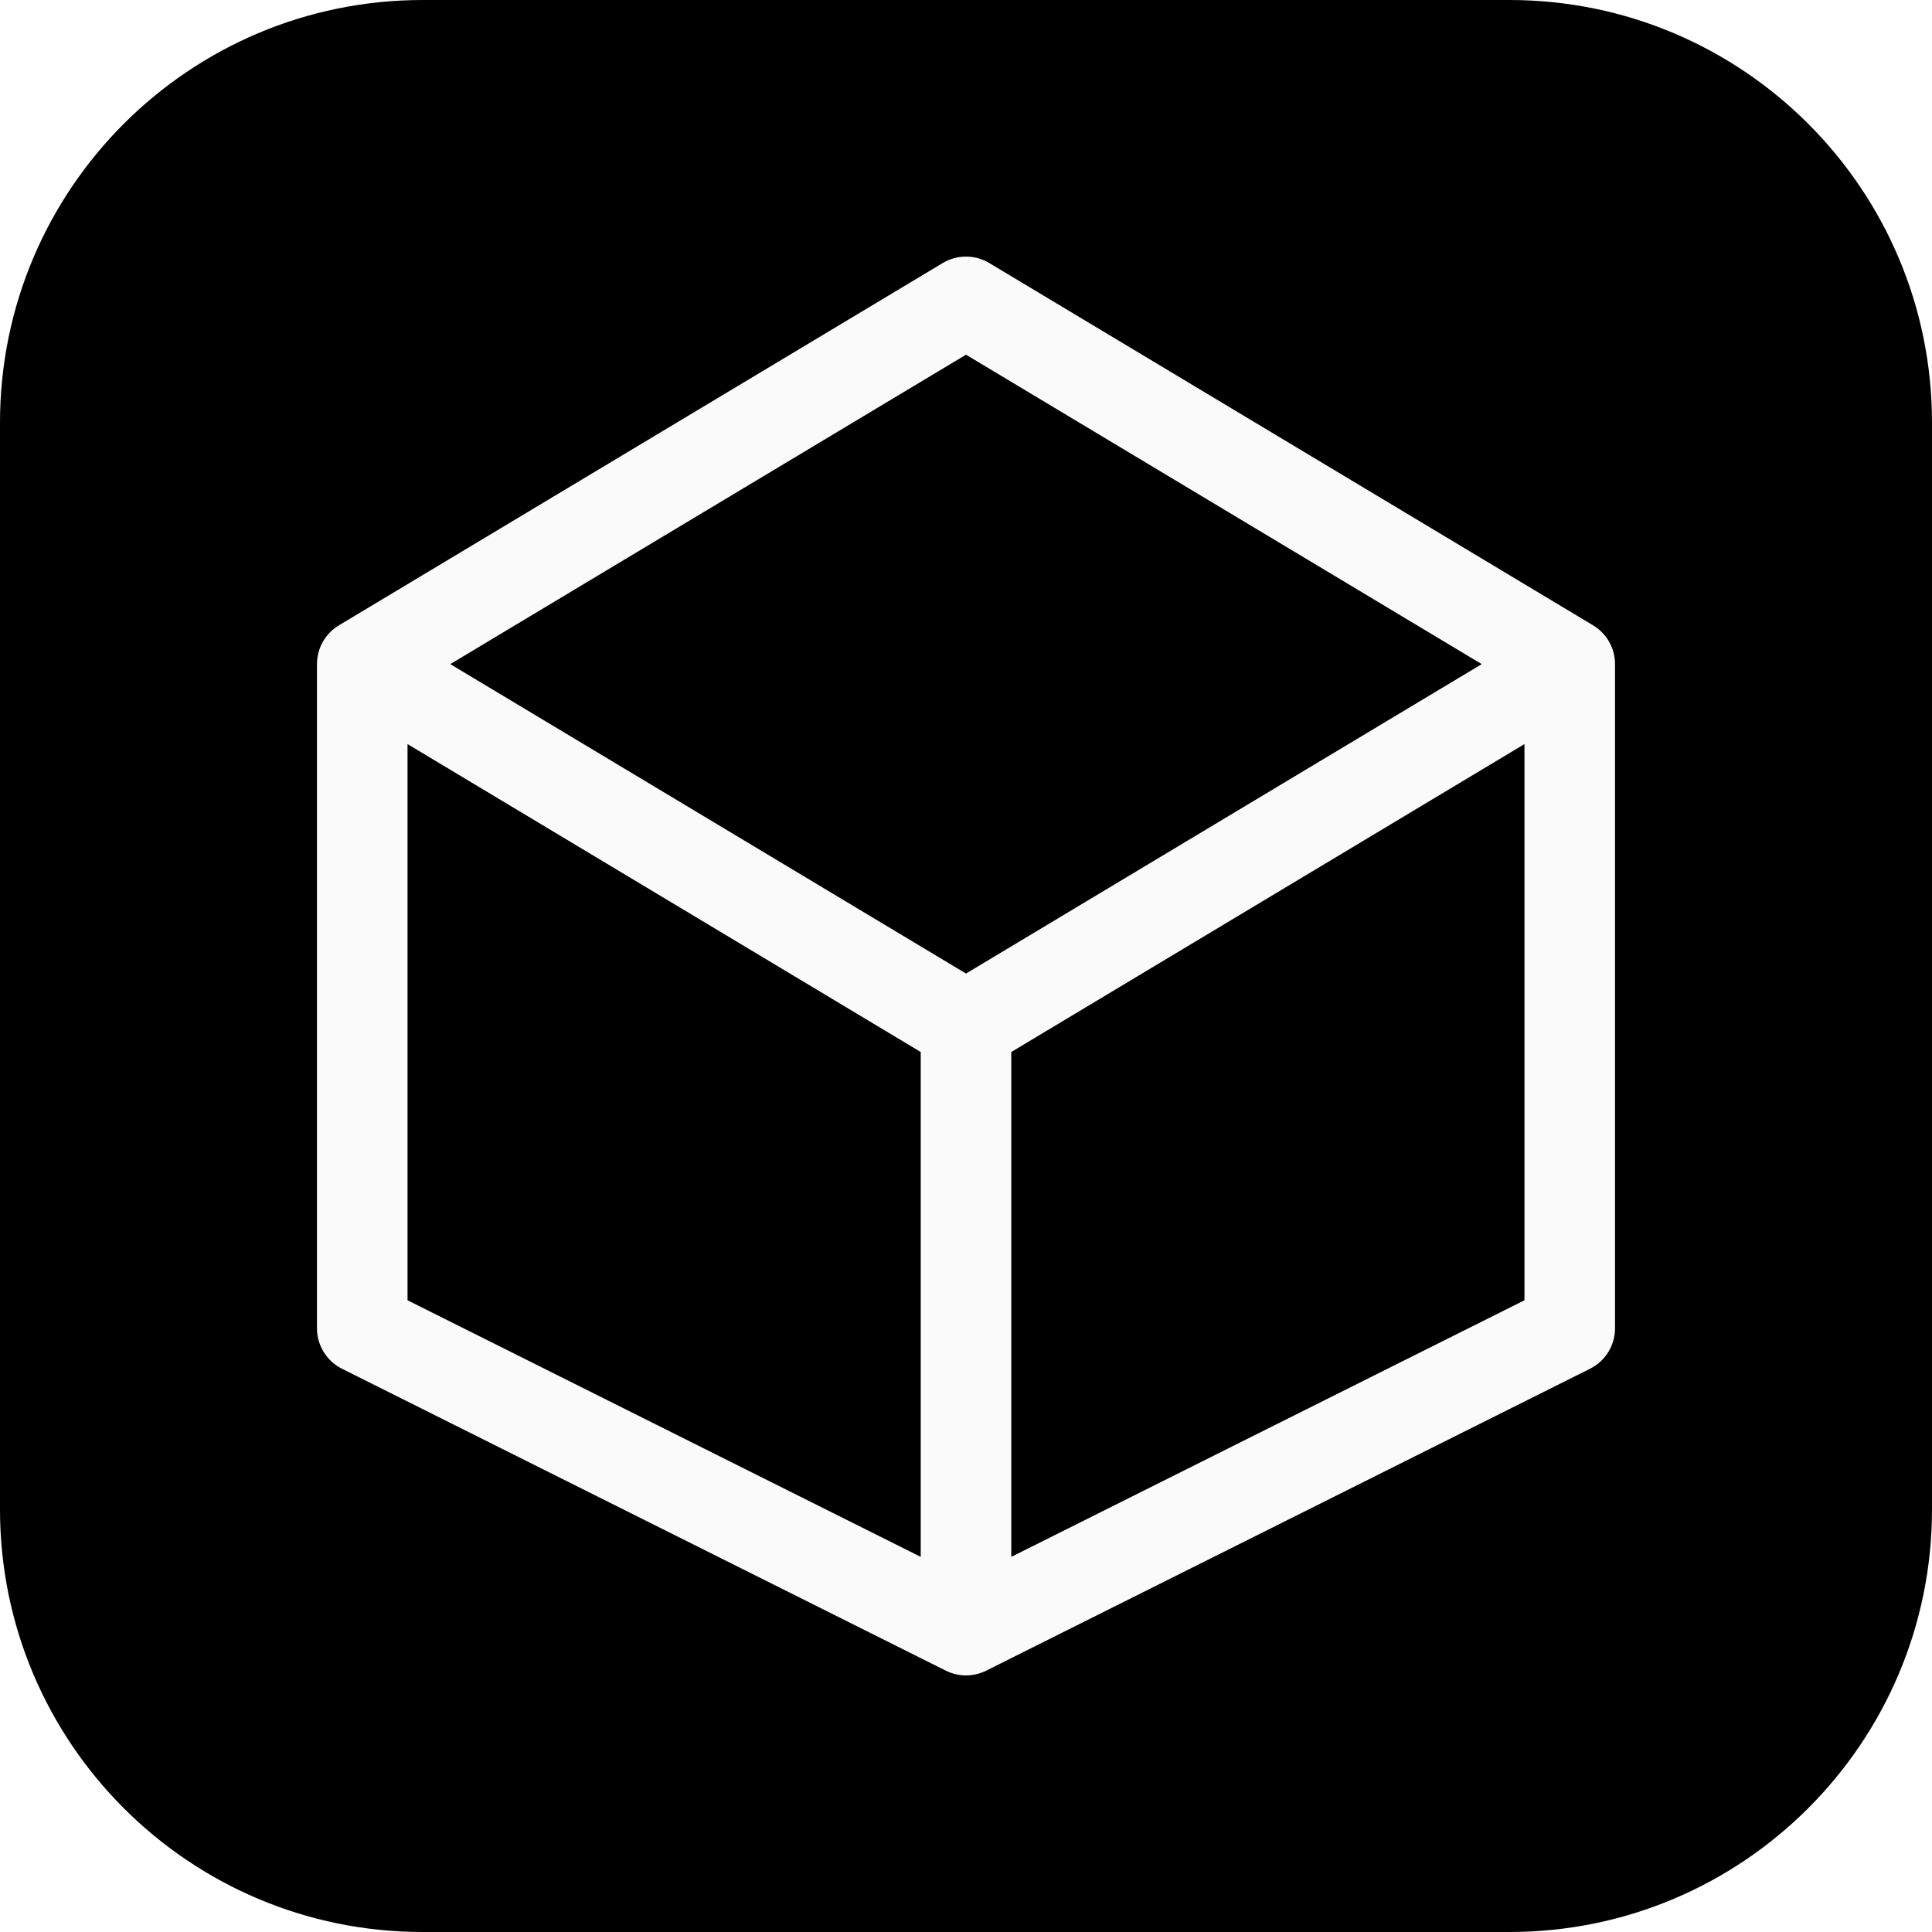
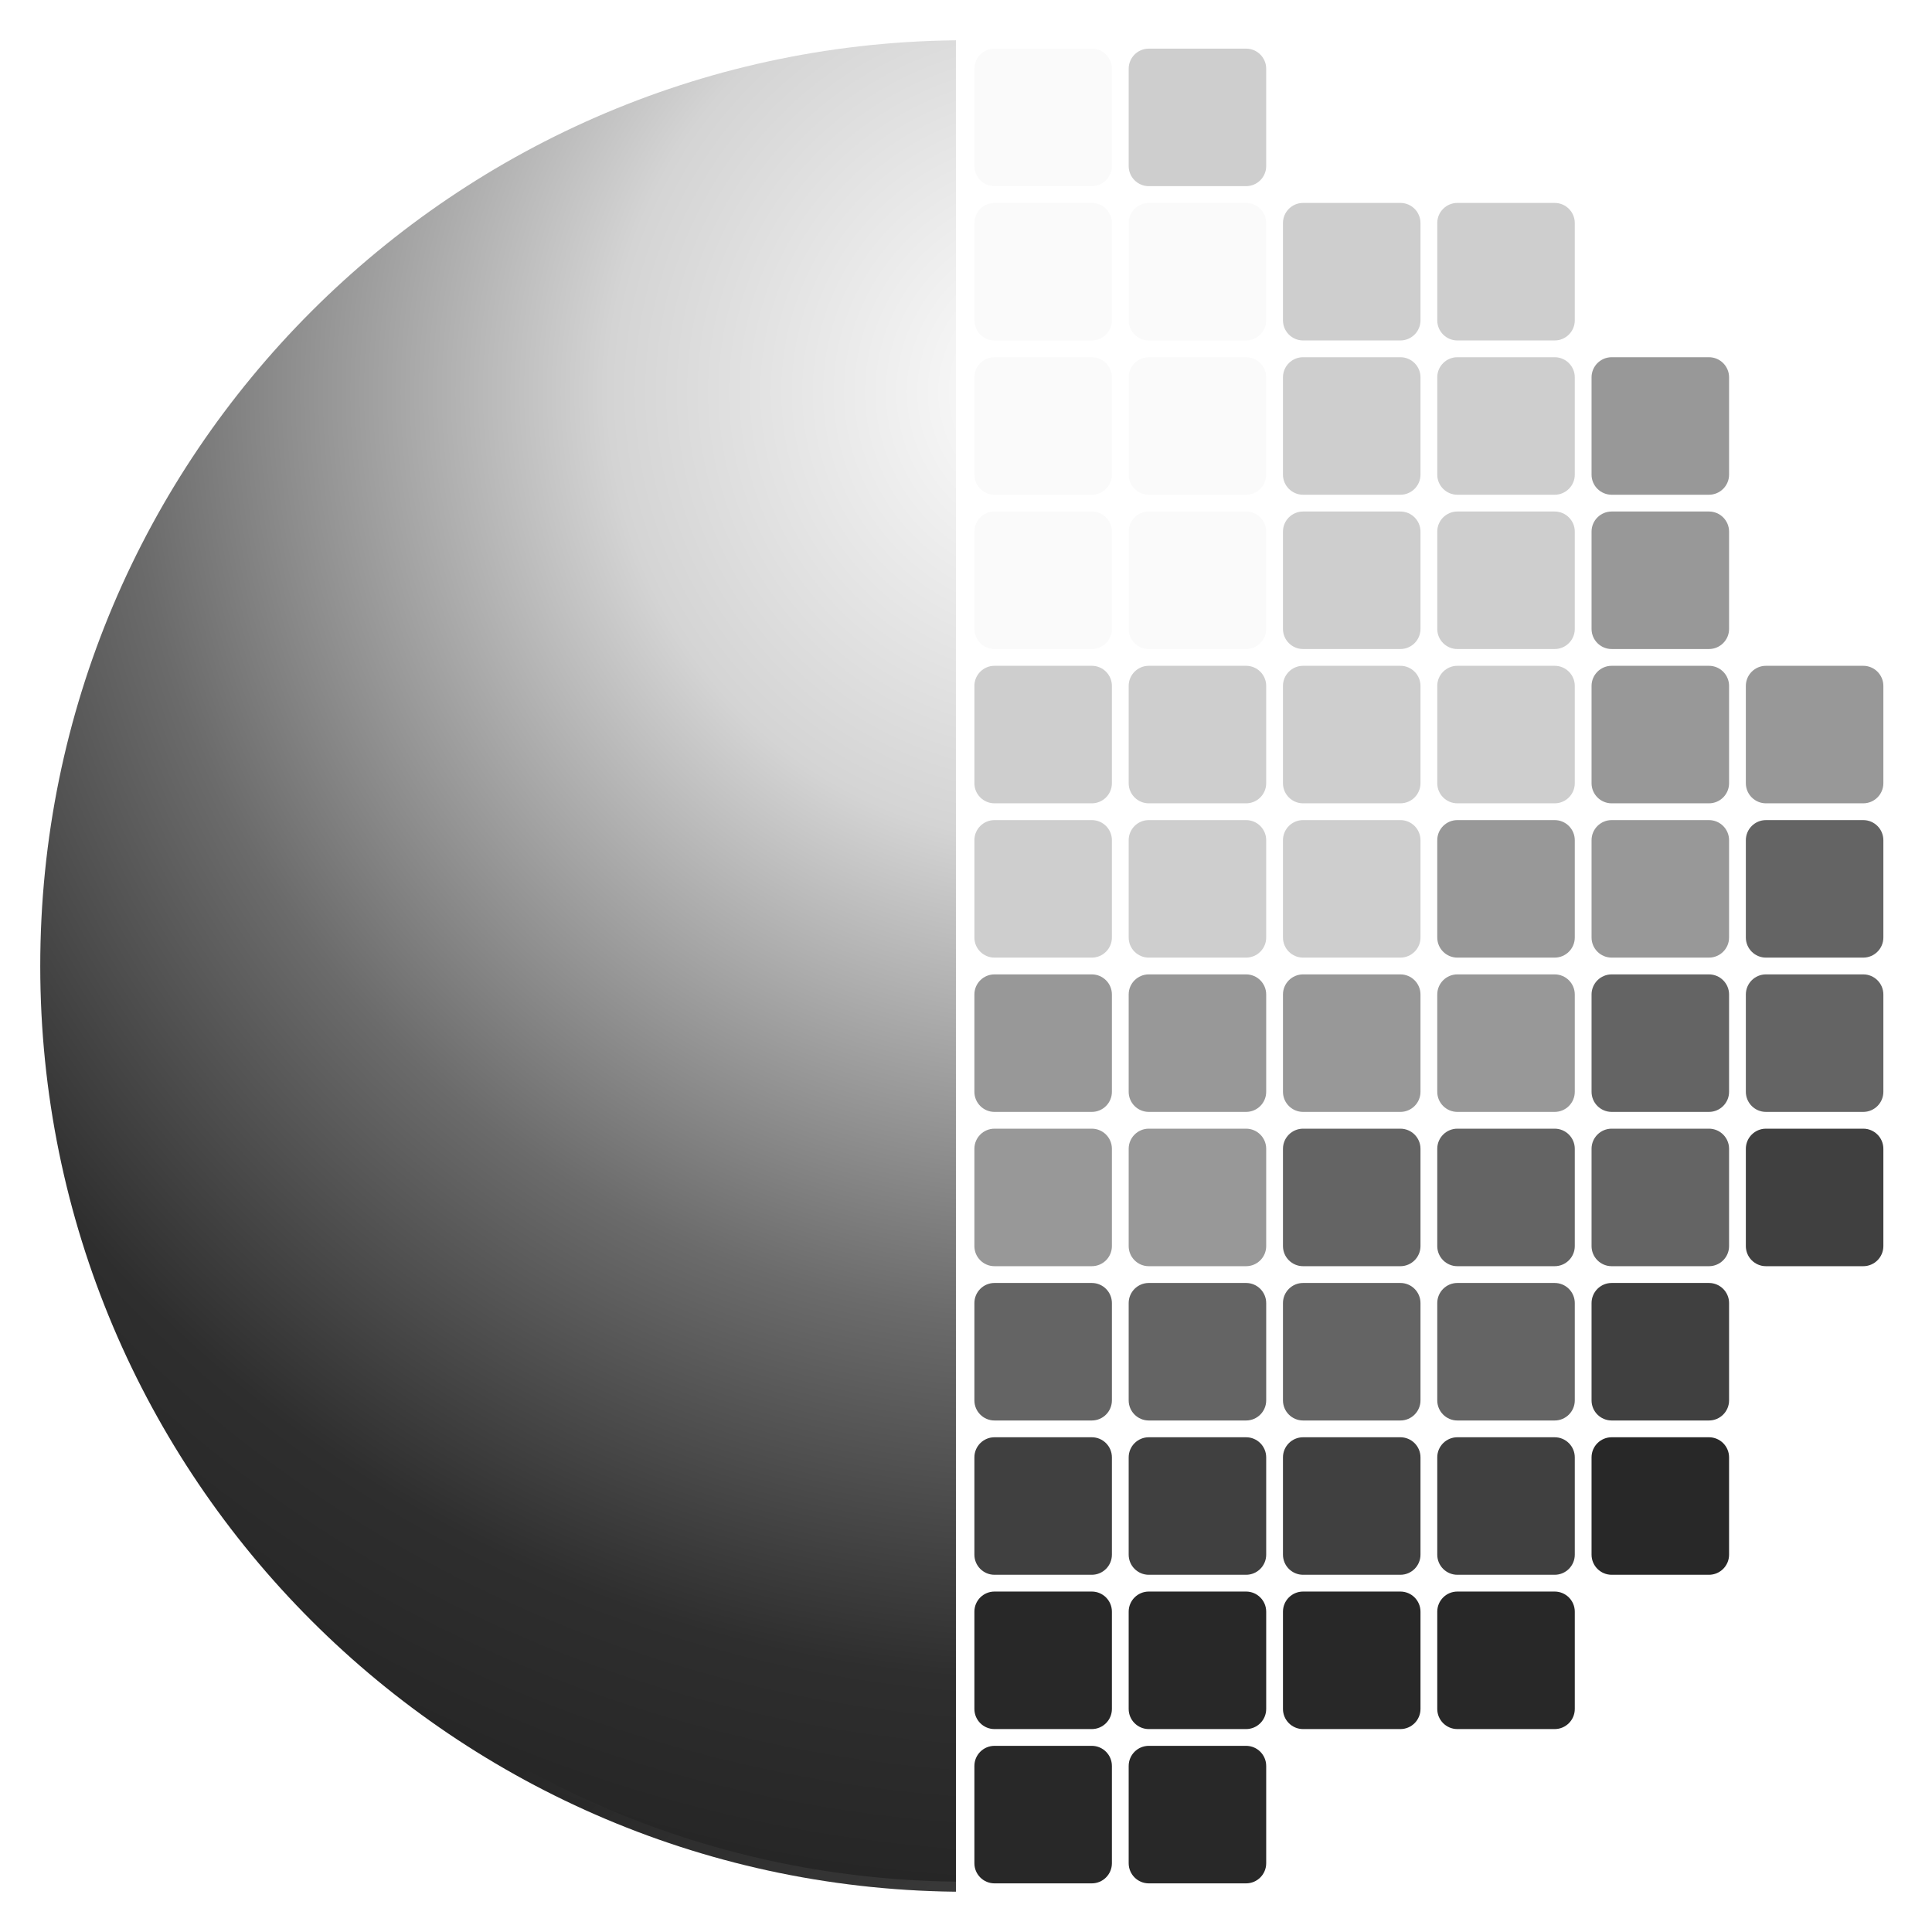
- <svg xmlns="http://www.w3.org/2000/svg" viewBox="0 0 32 32">
-   <rect width="32" height="32" rx="7" />
-   <path d="m16 5 10 6v11l-10 5-10-5V11Zm0 12 10-6m-10 6L6 11m10 6v10" fill="none" stroke="#fafafa" stroke-width="1.5" stroke-linejoin="round" />
+ <svg xmlns="http://www.w3.org/2000/svg" viewBox="224 224 576 576">
+   <g id="mark">
+     <defs>
+       <radialGradient id="sphere" cx="539.6" cy="340.88" r="447.12" gradientUnits="userSpaceOnUse">
+         <stop stop-color="#fff" />
+         <stop offset=".3" stop-color="#d4d4d4" />
+         <stop offset=".62" stop-color="#6b6b6b" />
+         <stop offset=".86" stop-color="#2e2e2e" />
+         <stop offset="1" stop-color="#262626" />
+       </radialGradient>
+       <linearGradient id="sphere-rim" x2="1" y2="1">
+         <stop stop-color="#fff" stop-opacity="0" />
+         <stop offset=".6" stop-color="#fff" stop-opacity="0" />
+         <stop offset="1" stop-color="#fff" stop-opacity=".22" />
+       </linearGradient>
+       <clipPath id="left">
+         <path d="M 0 0 H 509 V 1024 H 0 Z" />
+       </clipPath>
+     </defs>
+     <g clip-path="url(#left)">
+       <circle cx="512" cy="512" r="276" fill="url(#sphere)" />
+       <circle cx="512" cy="512" r="274.5" fill="none" stroke="url(#sphere-rim)" stroke-width="3" />
+     </g>
+     <g>
+       <rect x="514.5" y="238.5" width="41" height="41" rx="6" fill="#fafafa" />
+       <rect x="560.5" y="238.5" width="41" height="41" rx="6" fill="#cecece" />
+       <rect x="514.5" y="284.5" width="41" height="41" rx="6" fill="#fafafa" />
+       <rect x="560.5" y="284.5" width="41" height="41" rx="6" fill="#fafafa" />
+       <rect x="606.5" y="284.5" width="41" height="41" rx="6" fill="#cecece" />
+       <rect x="652.5" y="284.5" width="41" height="41" rx="6" fill="#cecece" />
+       <rect x="514.5" y="330.5" width="41" height="41" rx="6" fill="#fafafa" />
+       <rect x="560.5" y="330.5" width="41" height="41" rx="6" fill="#fafafa" />
+       <rect x="606.5" y="330.5" width="41" height="41" rx="6" fill="#cecece" />
+       <rect x="652.5" y="330.5" width="41" height="41" rx="6" fill="#cecece" />
+       <rect x="698.5" y="330.5" width="41" height="41" rx="6" fill="#989898" />
+       <rect x="514.5" y="376.5" width="41" height="41" rx="6" fill="#fafafa" />
+       <rect x="560.5" y="376.5" width="41" height="41" rx="6" fill="#fafafa" />
+       <rect x="606.5" y="376.5" width="41" height="41" rx="6" fill="#cecece" />
+       <rect x="652.5" y="376.5" width="41" height="41" rx="6" fill="#cecece" />
+       <rect x="698.5" y="376.5" width="41" height="41" rx="6" fill="#989898" />
+       <rect x="514.5" y="422.5" width="41" height="41" rx="6" fill="#cecece" />
+       <rect x="560.5" y="422.5" width="41" height="41" rx="6" fill="#cecece" />
+       <rect x="606.5" y="422.5" width="41" height="41" rx="6" fill="#cecece" />
+       <rect x="652.5" y="422.5" width="41" height="41" rx="6" fill="#cecece" />
+       <rect x="698.5" y="422.5" width="41" height="41" rx="6" fill="#989898" />
+       <rect x="744.5" y="422.5" width="41" height="41" rx="6" fill="#989898" />
+       <rect x="514.5" y="468.5" width="41" height="41" rx="6" fill="#cecece" />
+       <rect x="560.5" y="468.5" width="41" height="41" rx="6" fill="#cecece" />
+       <rect x="606.5" y="468.5" width="41" height="41" rx="6" fill="#cecece" />
+       <rect x="652.5" y="468.5" width="41" height="41" rx="6" fill="#989898" />
+       <rect x="698.5" y="468.5" width="41" height="41" rx="6" fill="#989898" />
+       <rect x="744.5" y="468.5" width="41" height="41" rx="6" fill="#646464" />
+       <rect x="514.5" y="514.5" width="41" height="41" rx="6" fill="#989898" />
+       <rect x="560.5" y="514.5" width="41" height="41" rx="6" fill="#989898" />
+       <rect x="606.5" y="514.5" width="41" height="41" rx="6" fill="#989898" />
+       <rect x="652.5" y="514.5" width="41" height="41" rx="6" fill="#989898" />
+       <rect x="698.5" y="514.5" width="41" height="41" rx="6" fill="#646464" />
+       <rect x="744.5" y="514.5" width="41" height="41" rx="6" fill="#646464" />
+       <rect x="514.5" y="560.5" width="41" height="41" rx="6" fill="#989898" />
+       <rect x="560.5" y="560.5" width="41" height="41" rx="6" fill="#989898" />
+       <rect x="606.5" y="560.5" width="41" height="41" rx="6" fill="#646464" />
+       <rect x="652.5" y="560.5" width="41" height="41" rx="6" fill="#646464" />
+       <rect x="698.5" y="560.5" width="41" height="41" rx="6" fill="#646464" />
+       <rect x="744.5" y="560.5" width="41" height="41" rx="6" fill="#404040" />
+       <rect x="514.5" y="606.5" width="41" height="41" rx="6" fill="#646464" />
+       <rect x="560.5" y="606.5" width="41" height="41" rx="6" fill="#646464" />
+       <rect x="606.5" y="606.5" width="41" height="41" rx="6" fill="#646464" />
+       <rect x="652.5" y="606.5" width="41" height="41" rx="6" fill="#646464" />
+       <rect x="698.5" y="606.5" width="41" height="41" rx="6" fill="#404040" />
+       <rect x="514.5" y="652.5" width="41" height="41" rx="6" fill="#404040" />
+       <rect x="560.5" y="652.5" width="41" height="41" rx="6" fill="#404040" />
+       <rect x="606.5" y="652.5" width="41" height="41" rx="6" fill="#404040" />
+       <rect x="652.5" y="652.5" width="41" height="41" rx="6" fill="#404040" />
+       <rect x="698.5" y="652.5" width="41" height="41" rx="6" fill="#282828" />
+       <rect x="514.5" y="698.5" width="41" height="41" rx="6" fill="#282828" />
+       <rect x="560.5" y="698.5" width="41" height="41" rx="6" fill="#282828" />
+       <rect x="606.5" y="698.5" width="41" height="41" rx="6" fill="#282828" />
+       <rect x="652.5" y="698.5" width="41" height="41" rx="6" fill="#282828" />
+       <rect x="514.5" y="744.5" width="41" height="41" rx="6" fill="#282828" />
+       <rect x="560.5" y="744.5" width="41" height="41" rx="6" fill="#282828" />
+     </g>
+   </g>
</svg>
